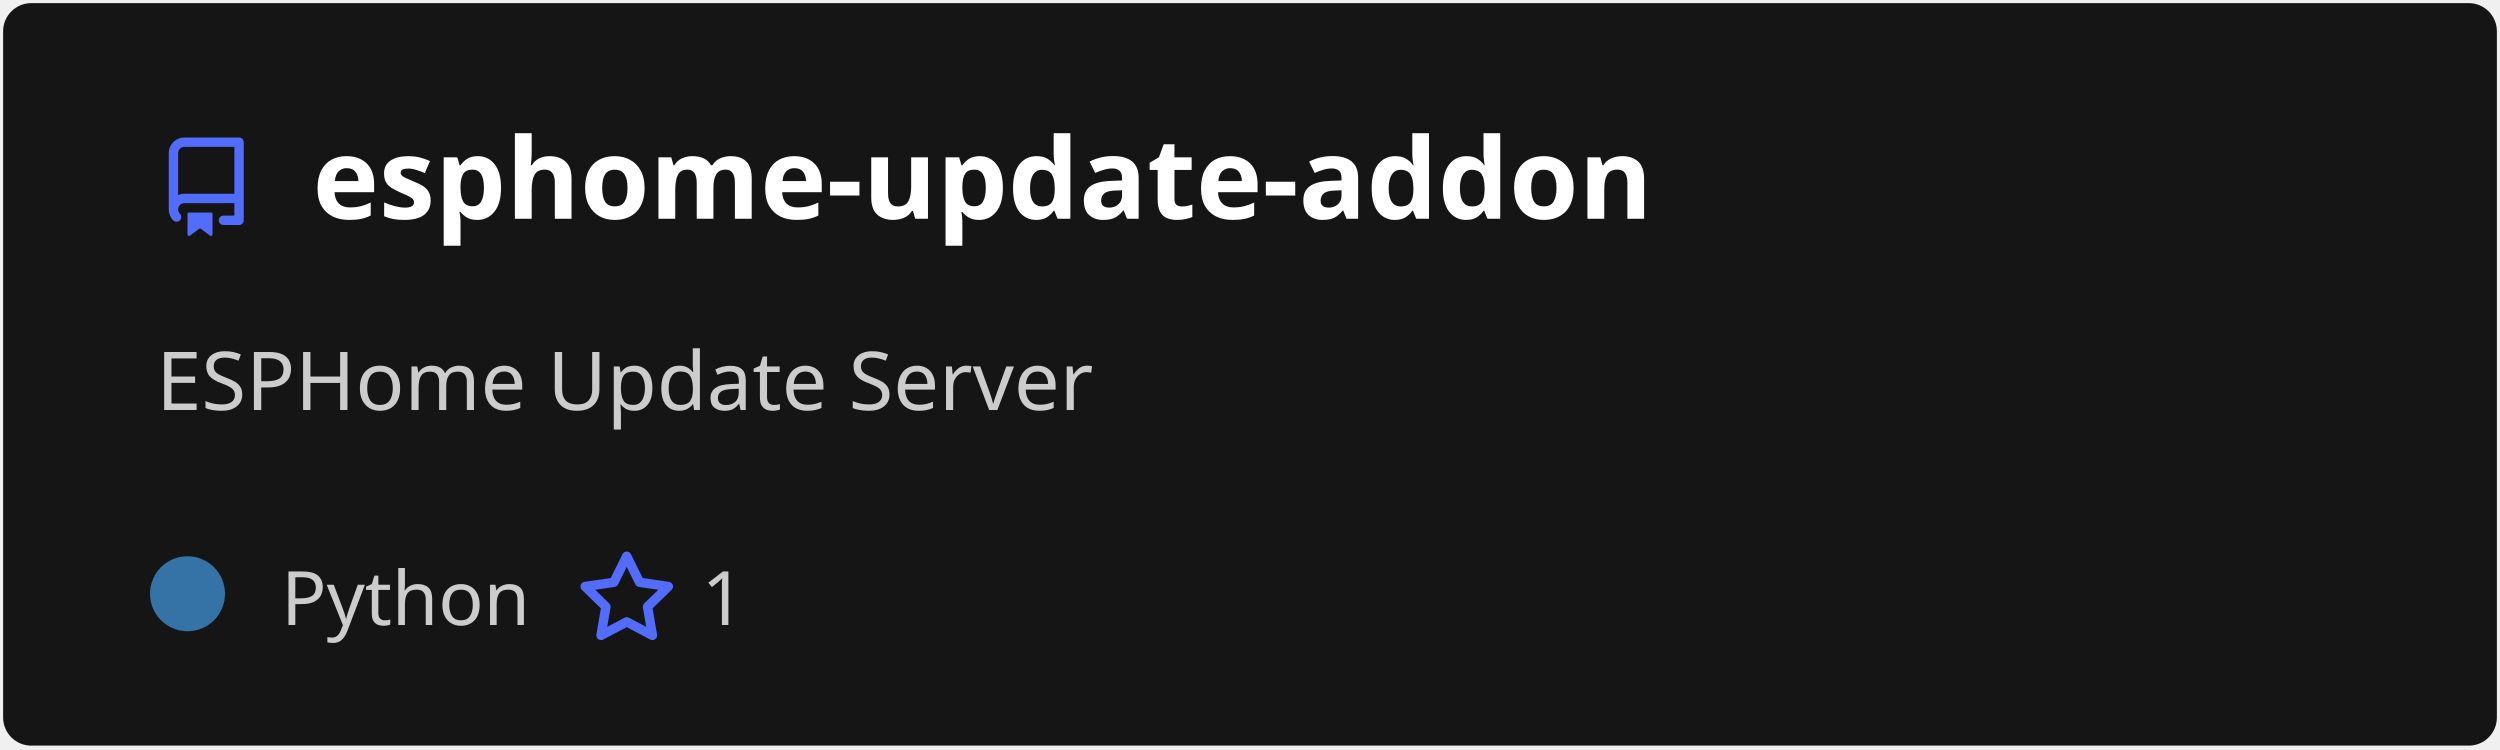
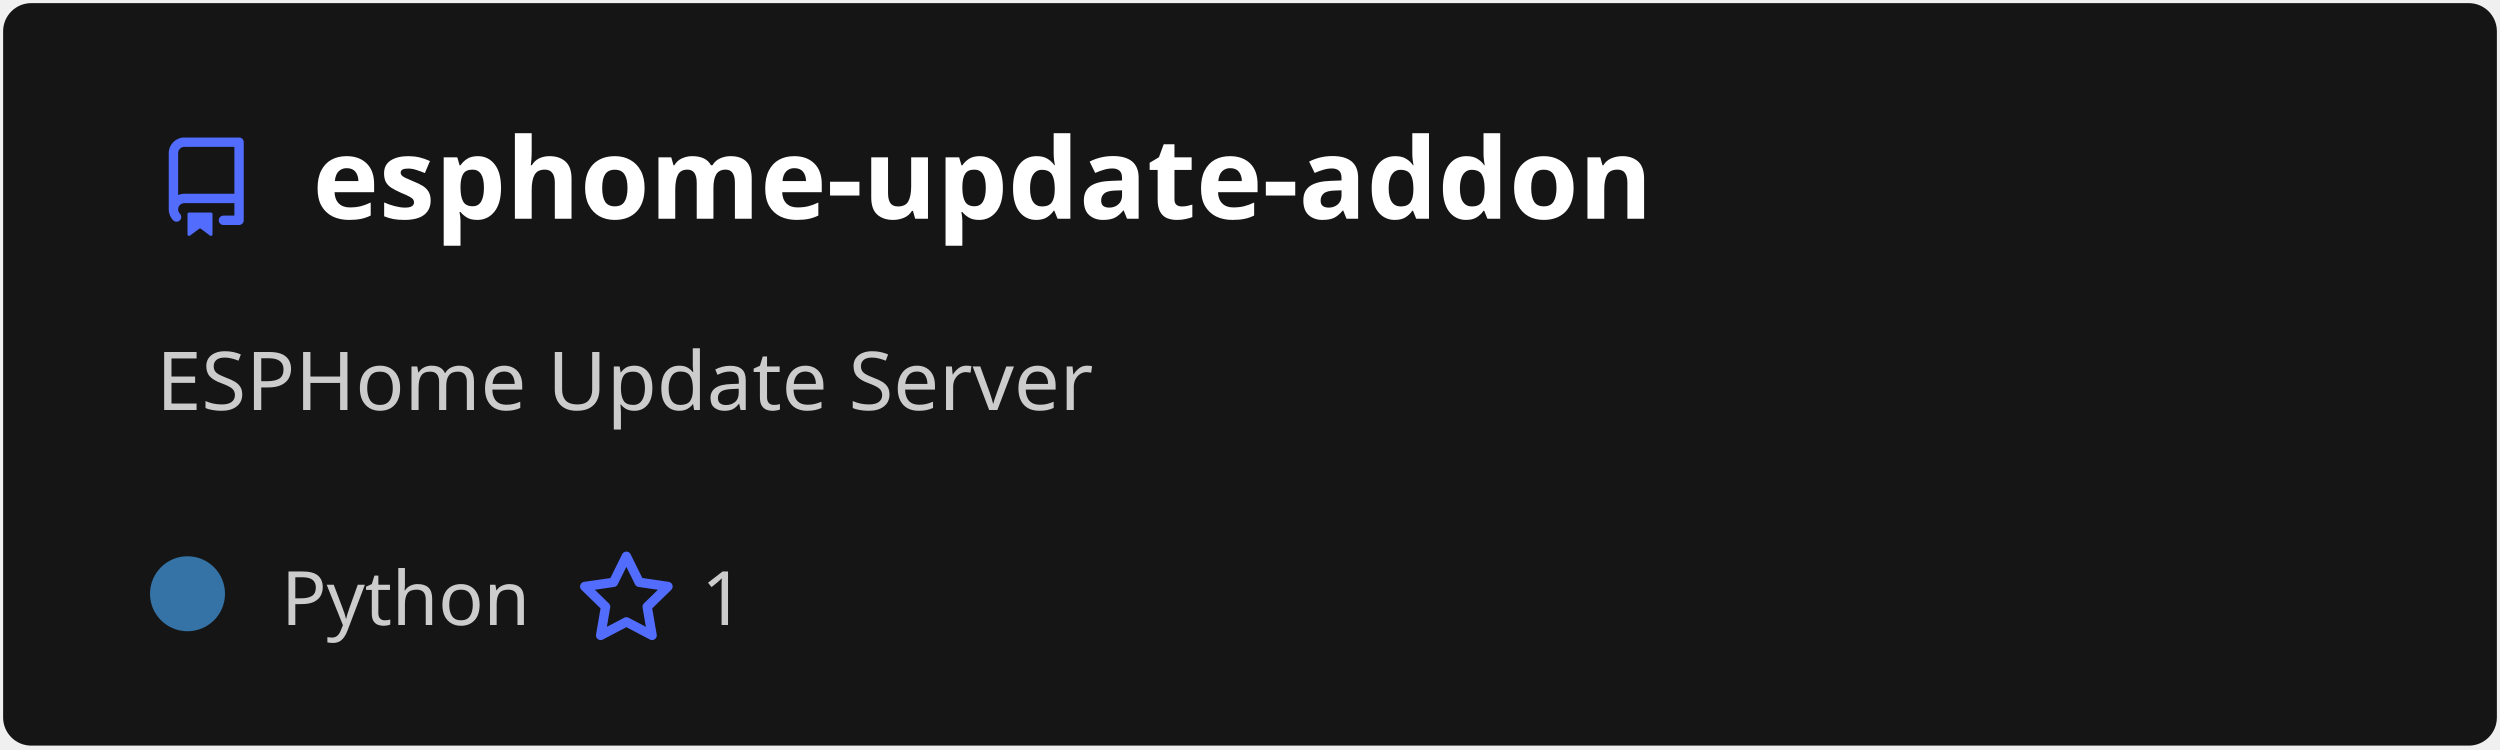
<svg xmlns="http://www.w3.org/2000/svg" width="400" height="120" viewBox="0 0 400 120" fill="none" role="img" aria-labelledby="descId">
  <style>
          .header {
            font: 600 18px 'Segoe UI', Ubuntu, Sans-Serif;
            fill: #fff;
            animation: fadeInAnimation 0.8s ease-in-out forwards;
          }
          @supports(-moz-appearance: auto) {
            /* Selector detects Firefox */
            .header { font-size: 15.5px; }
          }
          
-     .description { font: 400 13px 'Segoe UI', Ubuntu, Sans-Serif; fill: #ccc }
+     .description {
+       font: 400 13px 'Segoe UI', Ubuntu, Sans-Serif;fill: #ccc;
+       
+     }
    .gray { font: 400 12px 'Segoe UI', Ubuntu, Sans-Serif; fill: #ccc }
-     .icon { fill: #526cfe }
    .badge { font: 600 11px 'Segoe UI', Ubuntu, Sans-Serif; }
    .badge rect { opacity: 0.2 }
+ 
+     .stat { font: 400 12px 'Segoe UI', Ubuntu, Sans-Serif; fill: #ccc }
+     .stagger {
+       opacity: 0;
+       animation: fadeInAnimation 0.3s ease-in-out forwards;
+     }
+     .not_bold { font-weight: 400 }
+     .bold { font-weight: 700 }
+     .icon {
+       fill: #526cfe;
+       display: block;
+     }
  

          
      /* Animations */
      @keyframes scaleInAnimation {
        from {
          transform: translate(-5px, 5px) scale(0);
        }
        to {
          transform: translate(-5px, 5px) scale(1);
        }
      }
      @keyframes fadeInAnimation {
        from {
          opacity: 0;
        }
        to {
          opacity: 1;
        }
      }
    
          * { animation-duration: 0s !important; animation-delay: 0s !important; }
        </style>
  <rect data-testid="card-bg" x="0.5" y="0.5" rx="4.5" height="99%" stroke="#e4e2e2" width="399" fill="#151515" stroke-opacity="0" />
  <g data-testid="card-title" transform="translate(25, 35)">
    <g transform="translate(0, 0)">
      <svg class="icon" x="0" y="-13" viewBox="0 0 16 16" version="1.1" width="16" height="16">
        <path fill-rule="evenodd" d="M2 2.5A2.5 2.5 0 014.5 0h8.75a.75.75 0 01.75.75v12.5a.75.75 0 01-.75.75h-2.5a.75.75 0 110-1.5h1.75v-2h-8a1 1 0 00-.714 1.7.75.75 0 01-1.072 1.05A2.495 2.495 0 012 11.5v-9zm10.5-1V9h-8c-.356 0-.694.074-1 .208V2.5a1 1 0 011-1h8zM5 12.25v3.25a.25.25 0 00.4.2l1.45-1.087a.25.25 0 01.3 0L8.6 15.7a.25.25 0 00.4-.2v-3.25a.25.25 0 00-.25-.25h-3.5a.25.25 0 00-.25.25z" />
      </svg>
    </g>
    <g transform="translate(25, 0)">
      <text x="0" y="0" class="header" data-testid="header">esphome-update-addon</text>
    </g>
  </g>
  <g data-testid="main-card-body" transform="translate(0, 55)">
    <text class="description" x="25" y="-5">
      <tspan dy="1.2em" x="25">ESPHome Update Server</tspan>
    </text>
    <g transform="translate(30, 45)">
      <g transform="translate(0, 0)">
        <g data-testid="primary-lang">
          <circle data-testid="lang-color" cx="0" cy="-5" r="6" fill="#3572A5" />
          <text data-testid="lang-name" class="gray" x="15">Python</text>
        </g>
      </g>
-       <g transform="translate(62.275, 0)">
+       <g transform="translate(62.22, 0)">
        <g transform="translate(0, 0)">
          <svg class="icon" y="-12" viewBox="0 0 16 16" version="1.1" width="16" height="16">
            <path fill-rule="evenodd" d="M8 .25a.75.75 0 01.673.418l1.882 3.815 4.21.612a.75.75 0 01.416 1.279l-3.046 2.97.719 4.192a.75.75 0 01-1.088.791L8 12.347l-3.766 1.98a.75.75 0 01-1.088-.79l.72-4.194L.818 6.374a.75.75 0 01.416-1.28l4.21-.611L7.327.668A.75.75 0 018 .25zm0 2.445L6.615 5.5a.75.75 0 01-.564.41l-3.097.45 2.24 2.184a.75.75 0 01.216.664l-.528 3.084 2.769-1.456a.75.75 0 01.698 0l2.77 1.456-.53-3.084a.75.75 0 01.216-.664l2.24-2.183-3.096-.45a.75.75 0 01-.564-.41L8 2.694v.001z" />
          </svg>
        </g>
        <g transform="translate(20, 0)">
          <text data-testid="stargazers" class="gray">1</text>
        </g>
      </g>
    </g>
+     <svg x="0" y="0">
+       <g transform="translate(-3, 68)">
+       
+     </g>
+     </svg>
  </g>
</svg>
